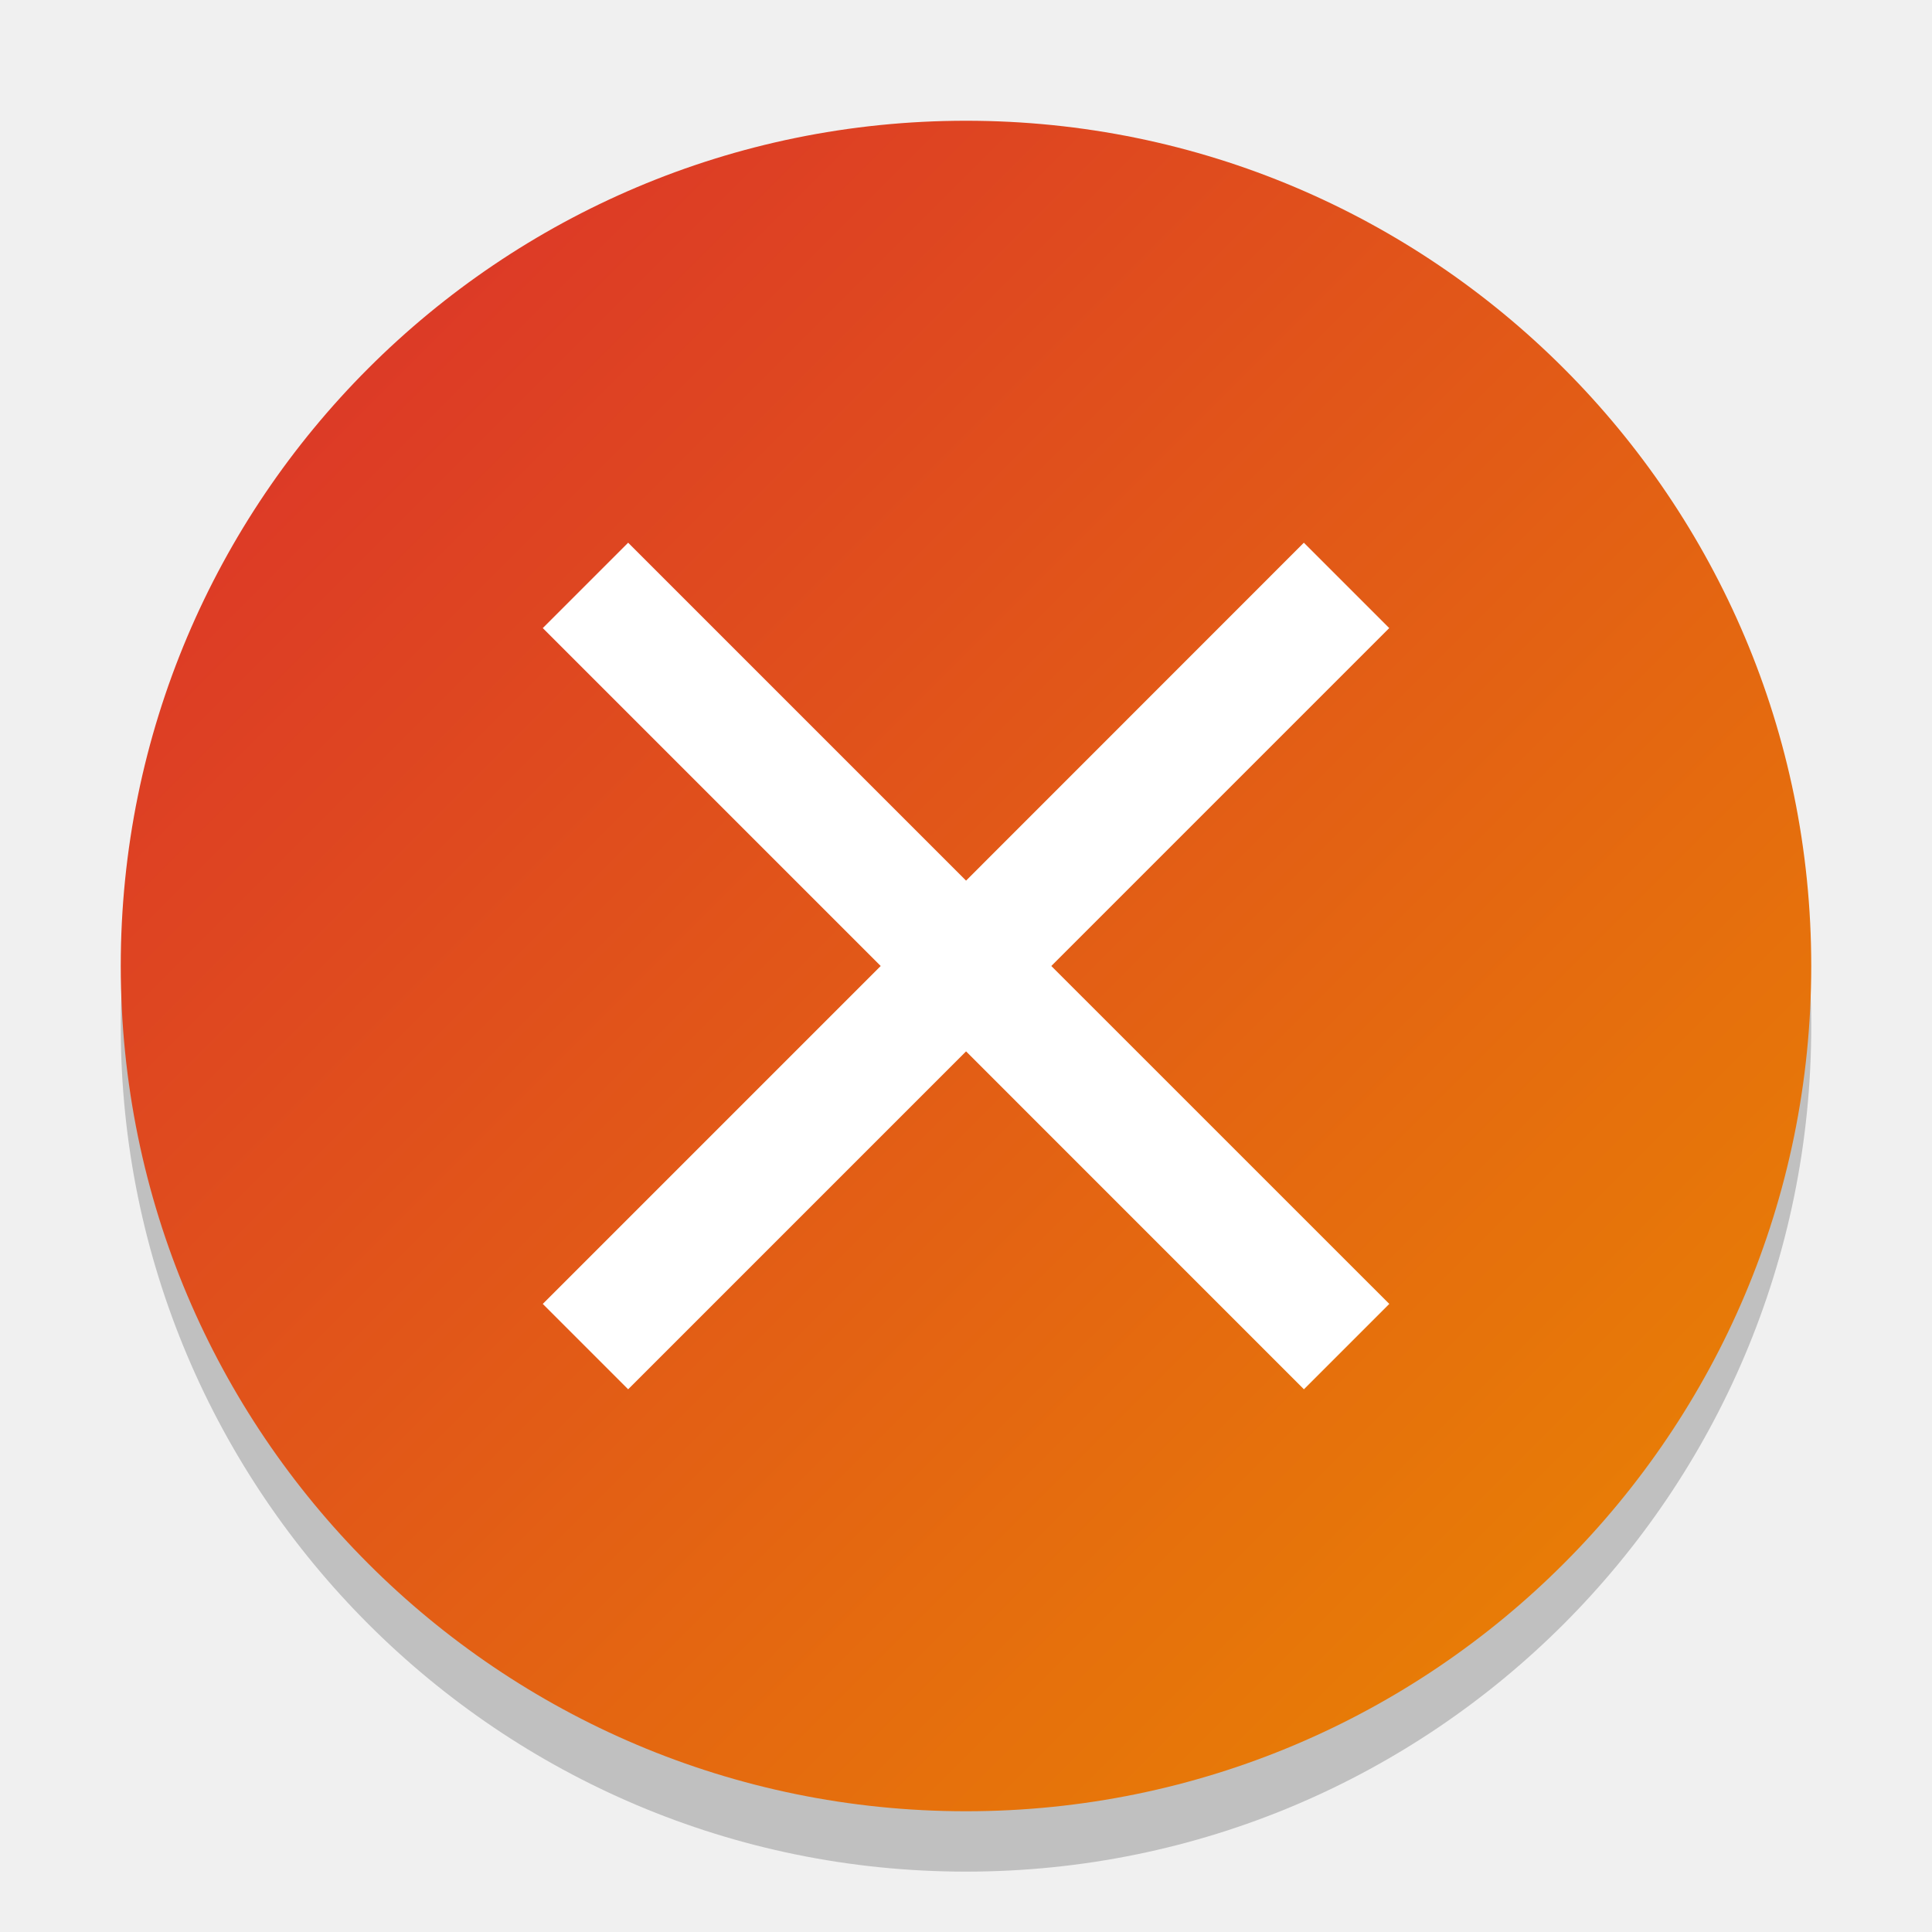
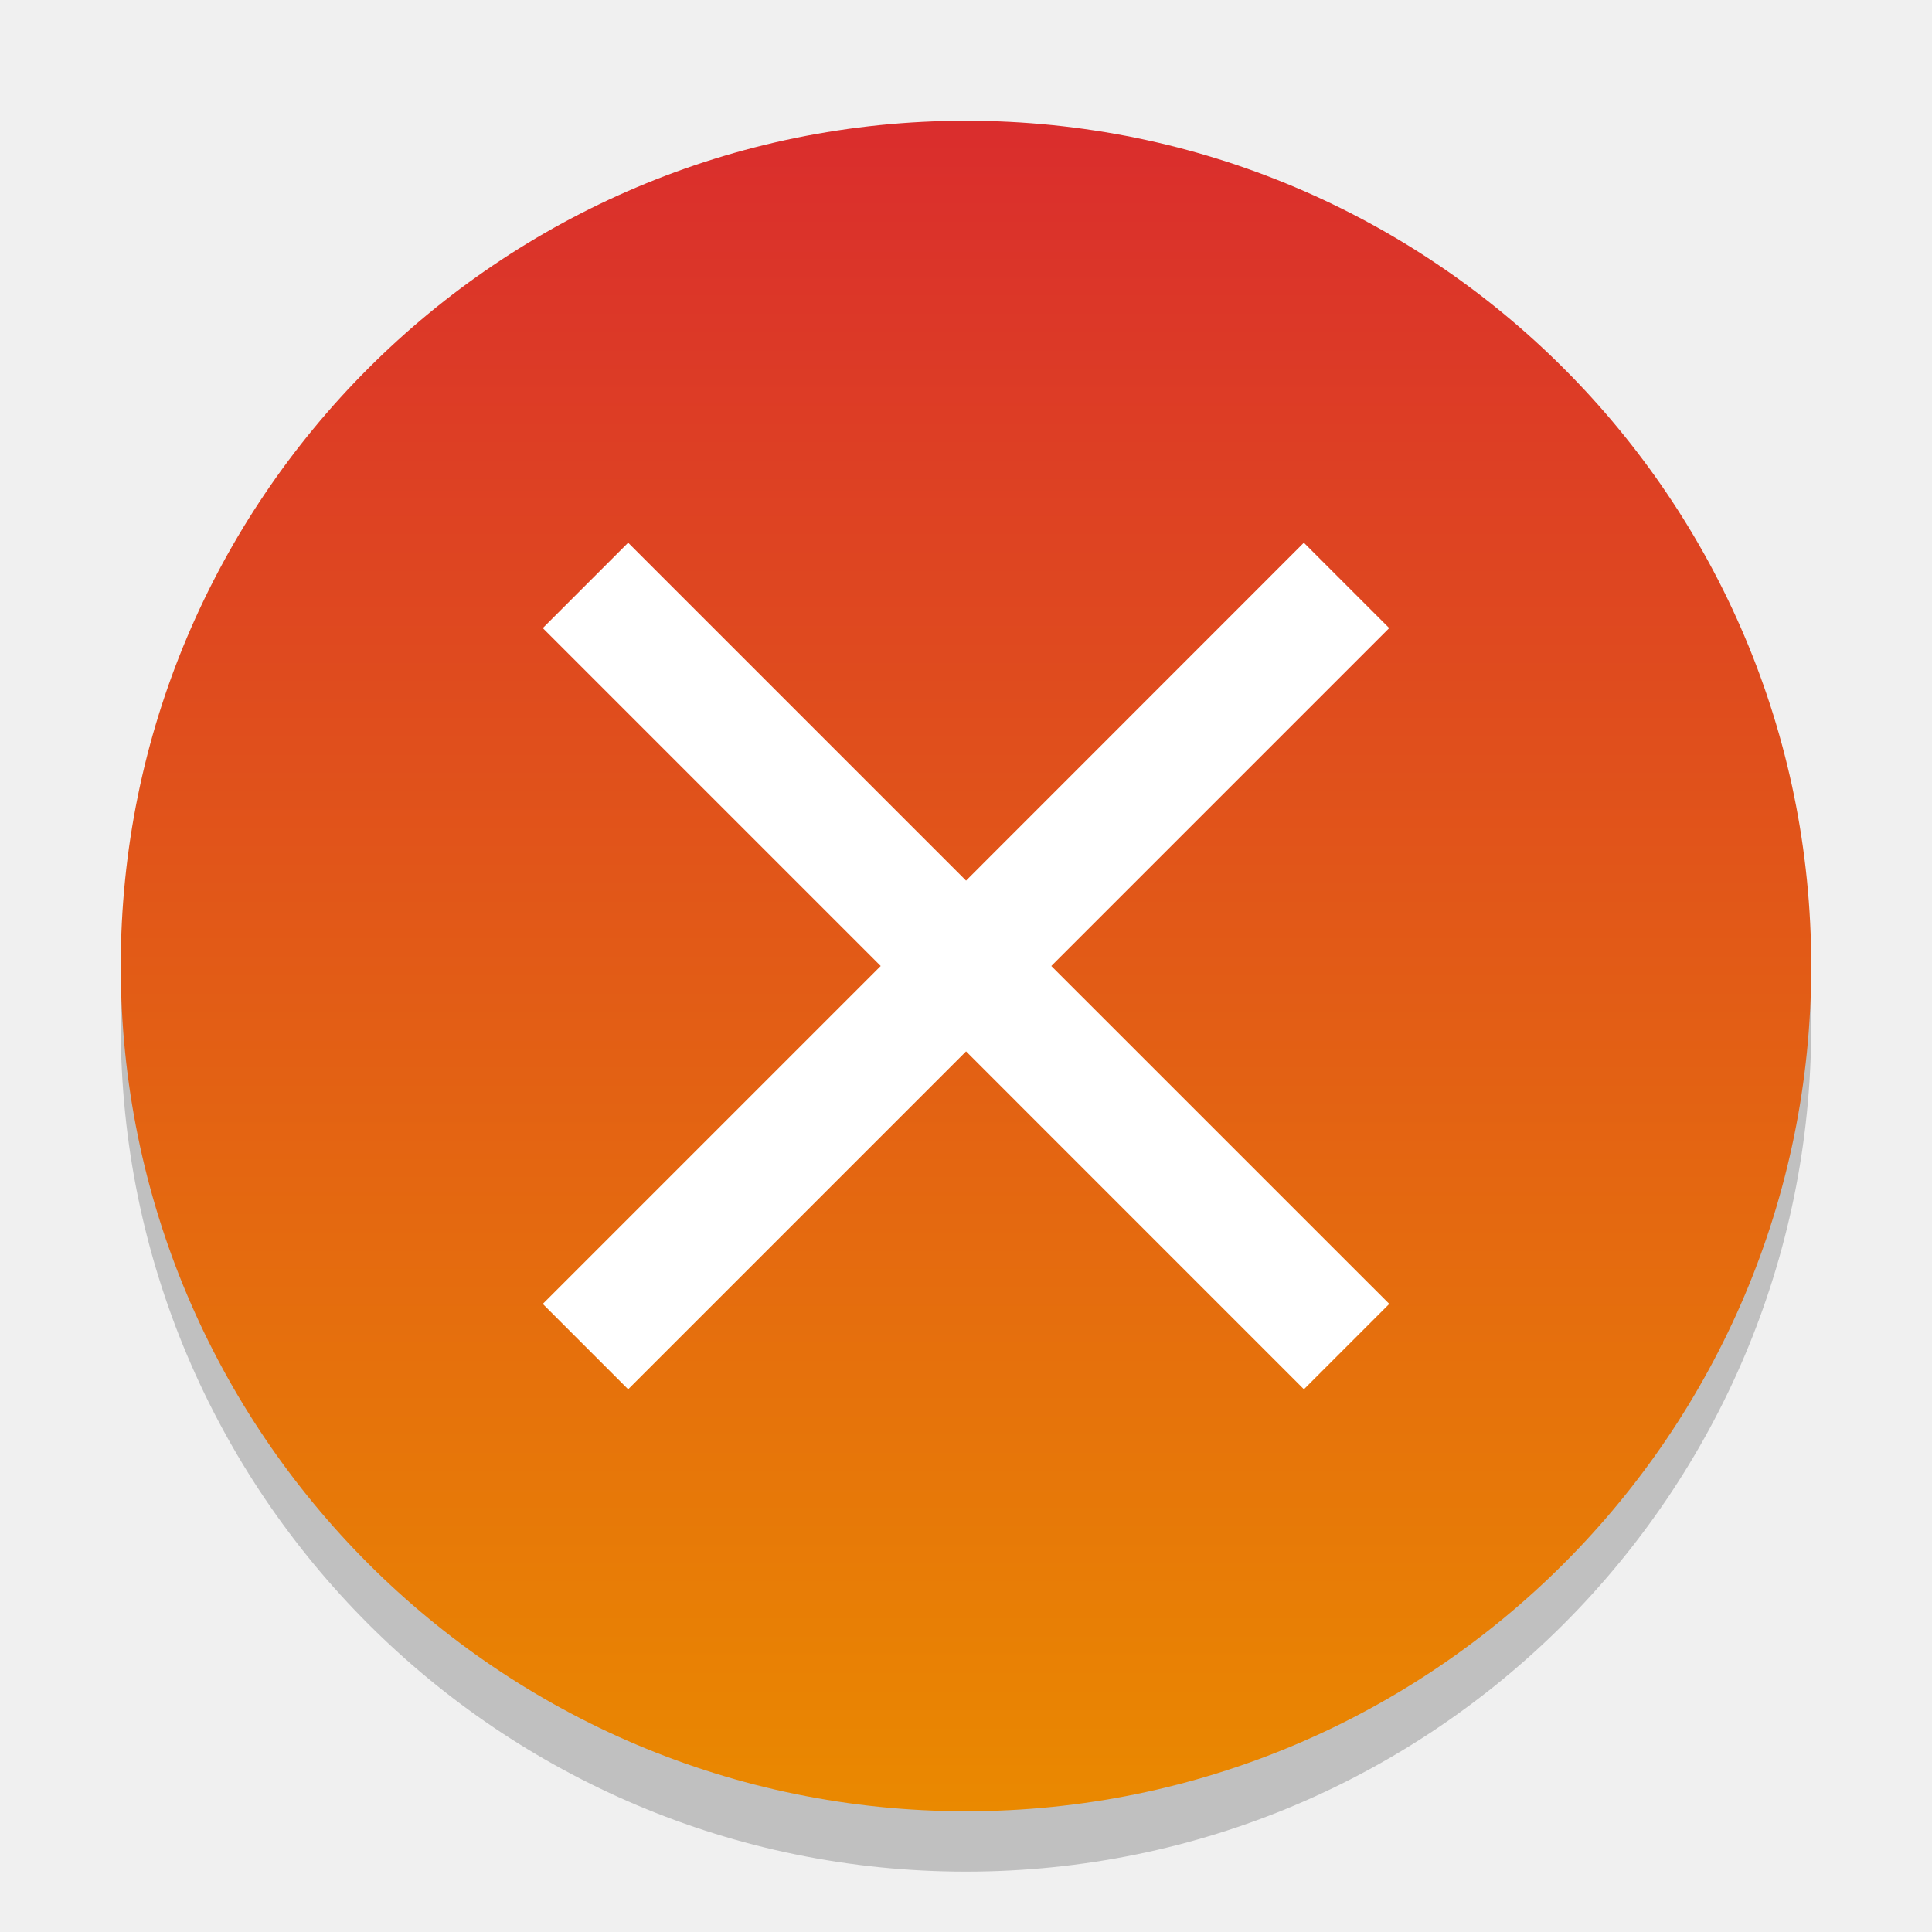
<svg xmlns="http://www.w3.org/2000/svg" xmlns:xlink="http://www.w3.org/1999/xlink" width="32" height="32" viewBox="0 0 32 32" version="1.1" id="svg5">
  <defs id="defs2">
-     <linearGradient xlink:href="#linearGradient5312" id="linearGradient2881" x1="3" y1="3" x2="29" y2="29" gradientUnits="userSpaceOnUse" gradientTransform="matrix(1.076923,0,0,1.076923,-1.230769,-1.230769)" />
+     <linearGradient xlink:href="#linearGradient5312" id="linearGradient2881" x1="16" y1="3" x2="16" y2="29" gradientUnits="userSpaceOnUse" gradientTransform="matrix(1.076923,0,0,1.076923,-1.230769,-1.230769)" />
    <linearGradient id="linearGradient5312">
      <stop style="stop-color:#da2d2d;stop-opacity:1;" offset="0" id="stop5308" />
      <stop style="stop-color:#ea8900;stop-opacity:1;" offset="1" id="stop5310" />
    </linearGradient>
  </defs>
  <circle style="opacity:0.2;fill:#000000;fill-opacity:1;stroke:none;stroke-width:2.154;stroke-linecap:round;stroke-linejoin:round;stroke-dasharray:none;stroke-opacity:1" id="path2871" cx="16" cy="17" r="14" />
  <circle style="fill:url(#linearGradient2881);fill-opacity:1;stroke:none;stroke-width:2.154;stroke-linecap:round;stroke-linejoin:round;stroke-dasharray:none;stroke-opacity:1" id="path2873" cx="16" cy="16" r="14" />
  <path d="M 10.404,8.989 8.99,10.403 14.587,16 l -5.597,5.597 1.414,1.414 5.597,-5.597 5.596,5.597 1.414,-1.414 L 17.413,16 23.01,10.403 21.596,8.989 16.001,14.586 Z" style="fill:#ffffff;fill-rule:evenodd;stroke-width:1.89;paint-order:fill markers stroke" id="path5343" />
</svg>
